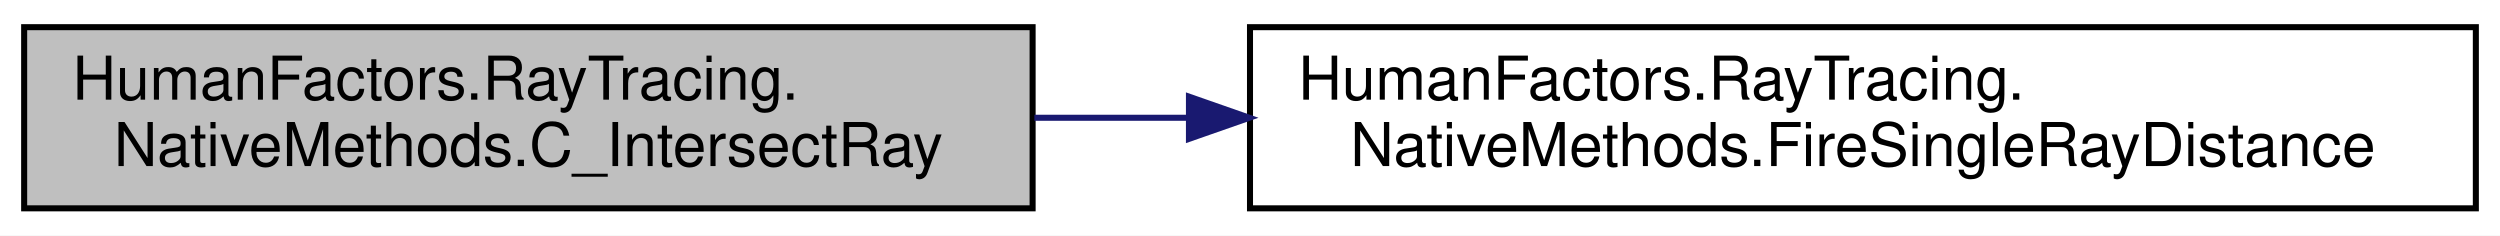
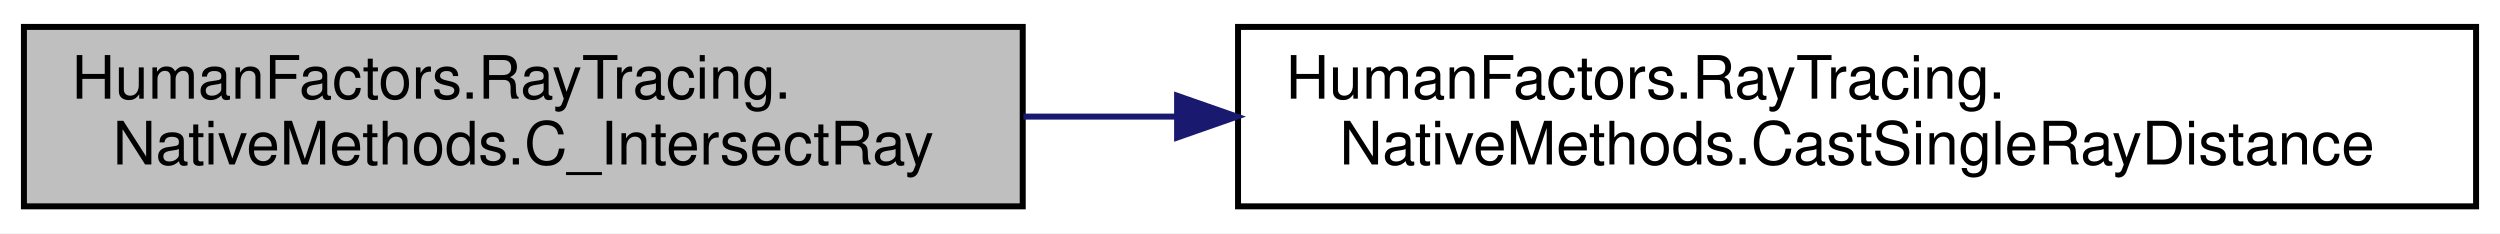
- <svg xmlns="http://www.w3.org/2000/svg" xmlns:xlink="http://www.w3.org/1999/xlink" width="414pt" height="39pt" viewBox="0.00 0.00 414.00 39.00">
+ <svg xmlns="http://www.w3.org/2000/svg" xmlns:xlink="http://www.w3.org/1999/xlink" width="418pt" height="39pt" viewBox="0.00 0.00 418.00 39.00">
  <g id="graph0" class="graph" transform="scale(1 1) rotate(0) translate(4 35)">
-     <polygon fill="white" stroke="transparent" points="-4,4 -4,-35 410,-35 410,4 -4,4" />
+     <polygon fill="white" stroke="transparent" points="-4,4 -4,-35 414,-35 414,4 -4,4" />
    <g id="node1" class="node">
      <g id="a_node1">
        <a xlink:title="Cast a single ray in C++ and get the distance/meshid of the intersection if it intersects anything.">
          <polygon fill="#bfbfbf" stroke="black" points="0,-0.5 0,-30.5 167,-30.5 167,-0.5 0,-0.5" />
          <text text-anchor="start" x="8" y="-18.5" font-family="Helvetica,sans-Serif" font-size="10.00">HumanFactors.RayTracing.</text>
          <text text-anchor="middle" x="83.5" y="-7.5" font-family="Helvetica,sans-Serif" font-size="10.00">NativeMethods.C_IntersectRay</text>
        </a>
      </g>
    </g>
    <g id="node2" class="node">
      <g id="a_node2">
-         <a xlink:href="class_human_factors_1_1_ray_tracing_1_1_native_methods.html#a3107158dd3e14f505acc8adde2903801" target="_top" xlink:title=" ">
-           <polygon fill="white" stroke="black" points="203,-0.5 203,-30.5 406,-30.5 406,-0.5 203,-0.5" />
+         <a xlink:href="class_human_factors_1_1_ray_tracing_1_1_native_methods.html#a200175bf2623d708fbfea1f10dce4d12" target="_top" xlink:title=" ">
+           <polygon fill="white" stroke="black" points="203,-0.5 203,-30.5 410,-30.5 410,-0.5 203,-0.5" />
          <text text-anchor="start" x="211" y="-18.5" font-family="Helvetica,sans-Serif" font-size="10.00">HumanFactors.RayTracing.</text>
-           <text text-anchor="middle" x="304.5" y="-7.5" font-family="Helvetica,sans-Serif" font-size="10.00">NativeMethods.FireSingleRayDistance</text>
+           <text text-anchor="middle" x="306.5" y="-7.5" font-family="Helvetica,sans-Serif" font-size="10.00">NativeMethods.CastSingleRayDistance</text>
        </a>
      </g>
    </g>
    <g id="edge1" class="edge">
-       <path fill="none" stroke="midnightblue" d="M167.29,-15.5C175.65,-15.5 184.23,-15.5 192.82,-15.5" />
-       <polygon fill="midnightblue" stroke="midnightblue" points="192.89,-19 202.89,-15.5 192.89,-12 192.89,-19" />
+       <path fill="none" stroke="midnightblue" d="M167.11,-15.5C175.48,-15.5 184.08,-15.5 192.7,-15.5" />
+       <polygon fill="midnightblue" stroke="midnightblue" points="192.81,-19 202.81,-15.5 192.81,-12 192.81,-19" />
    </g>
  </g>
</svg>
